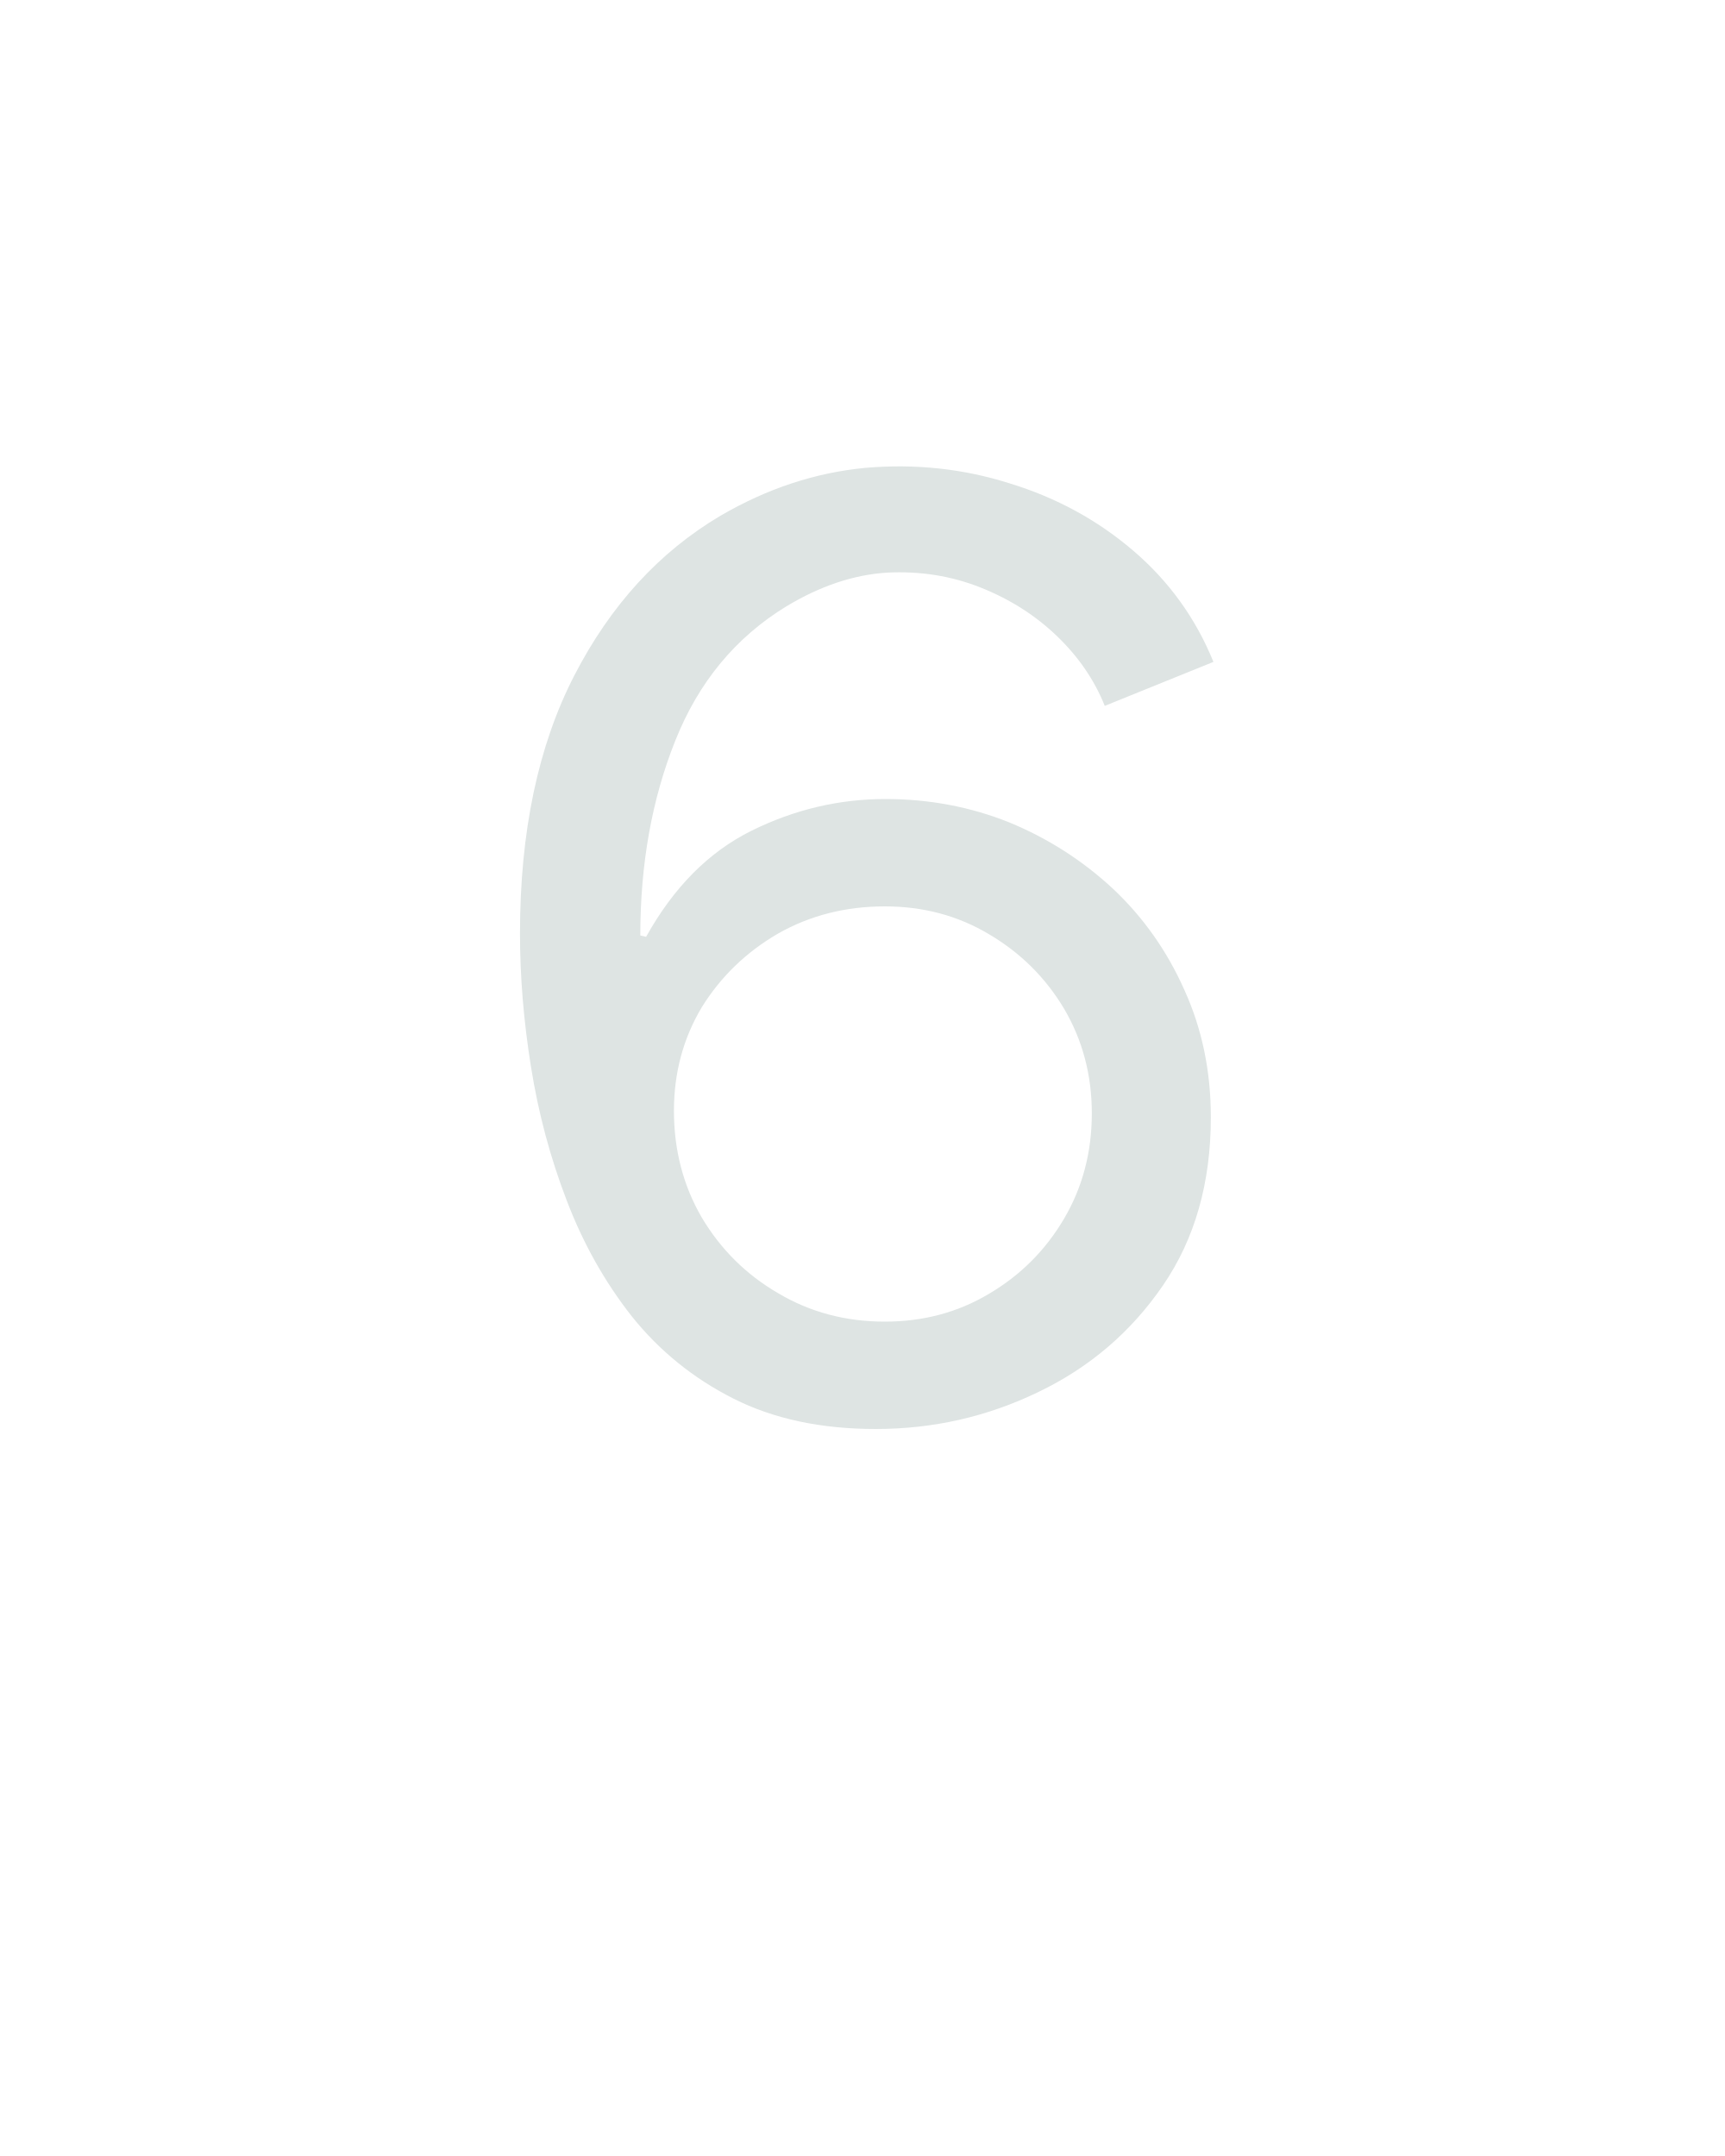
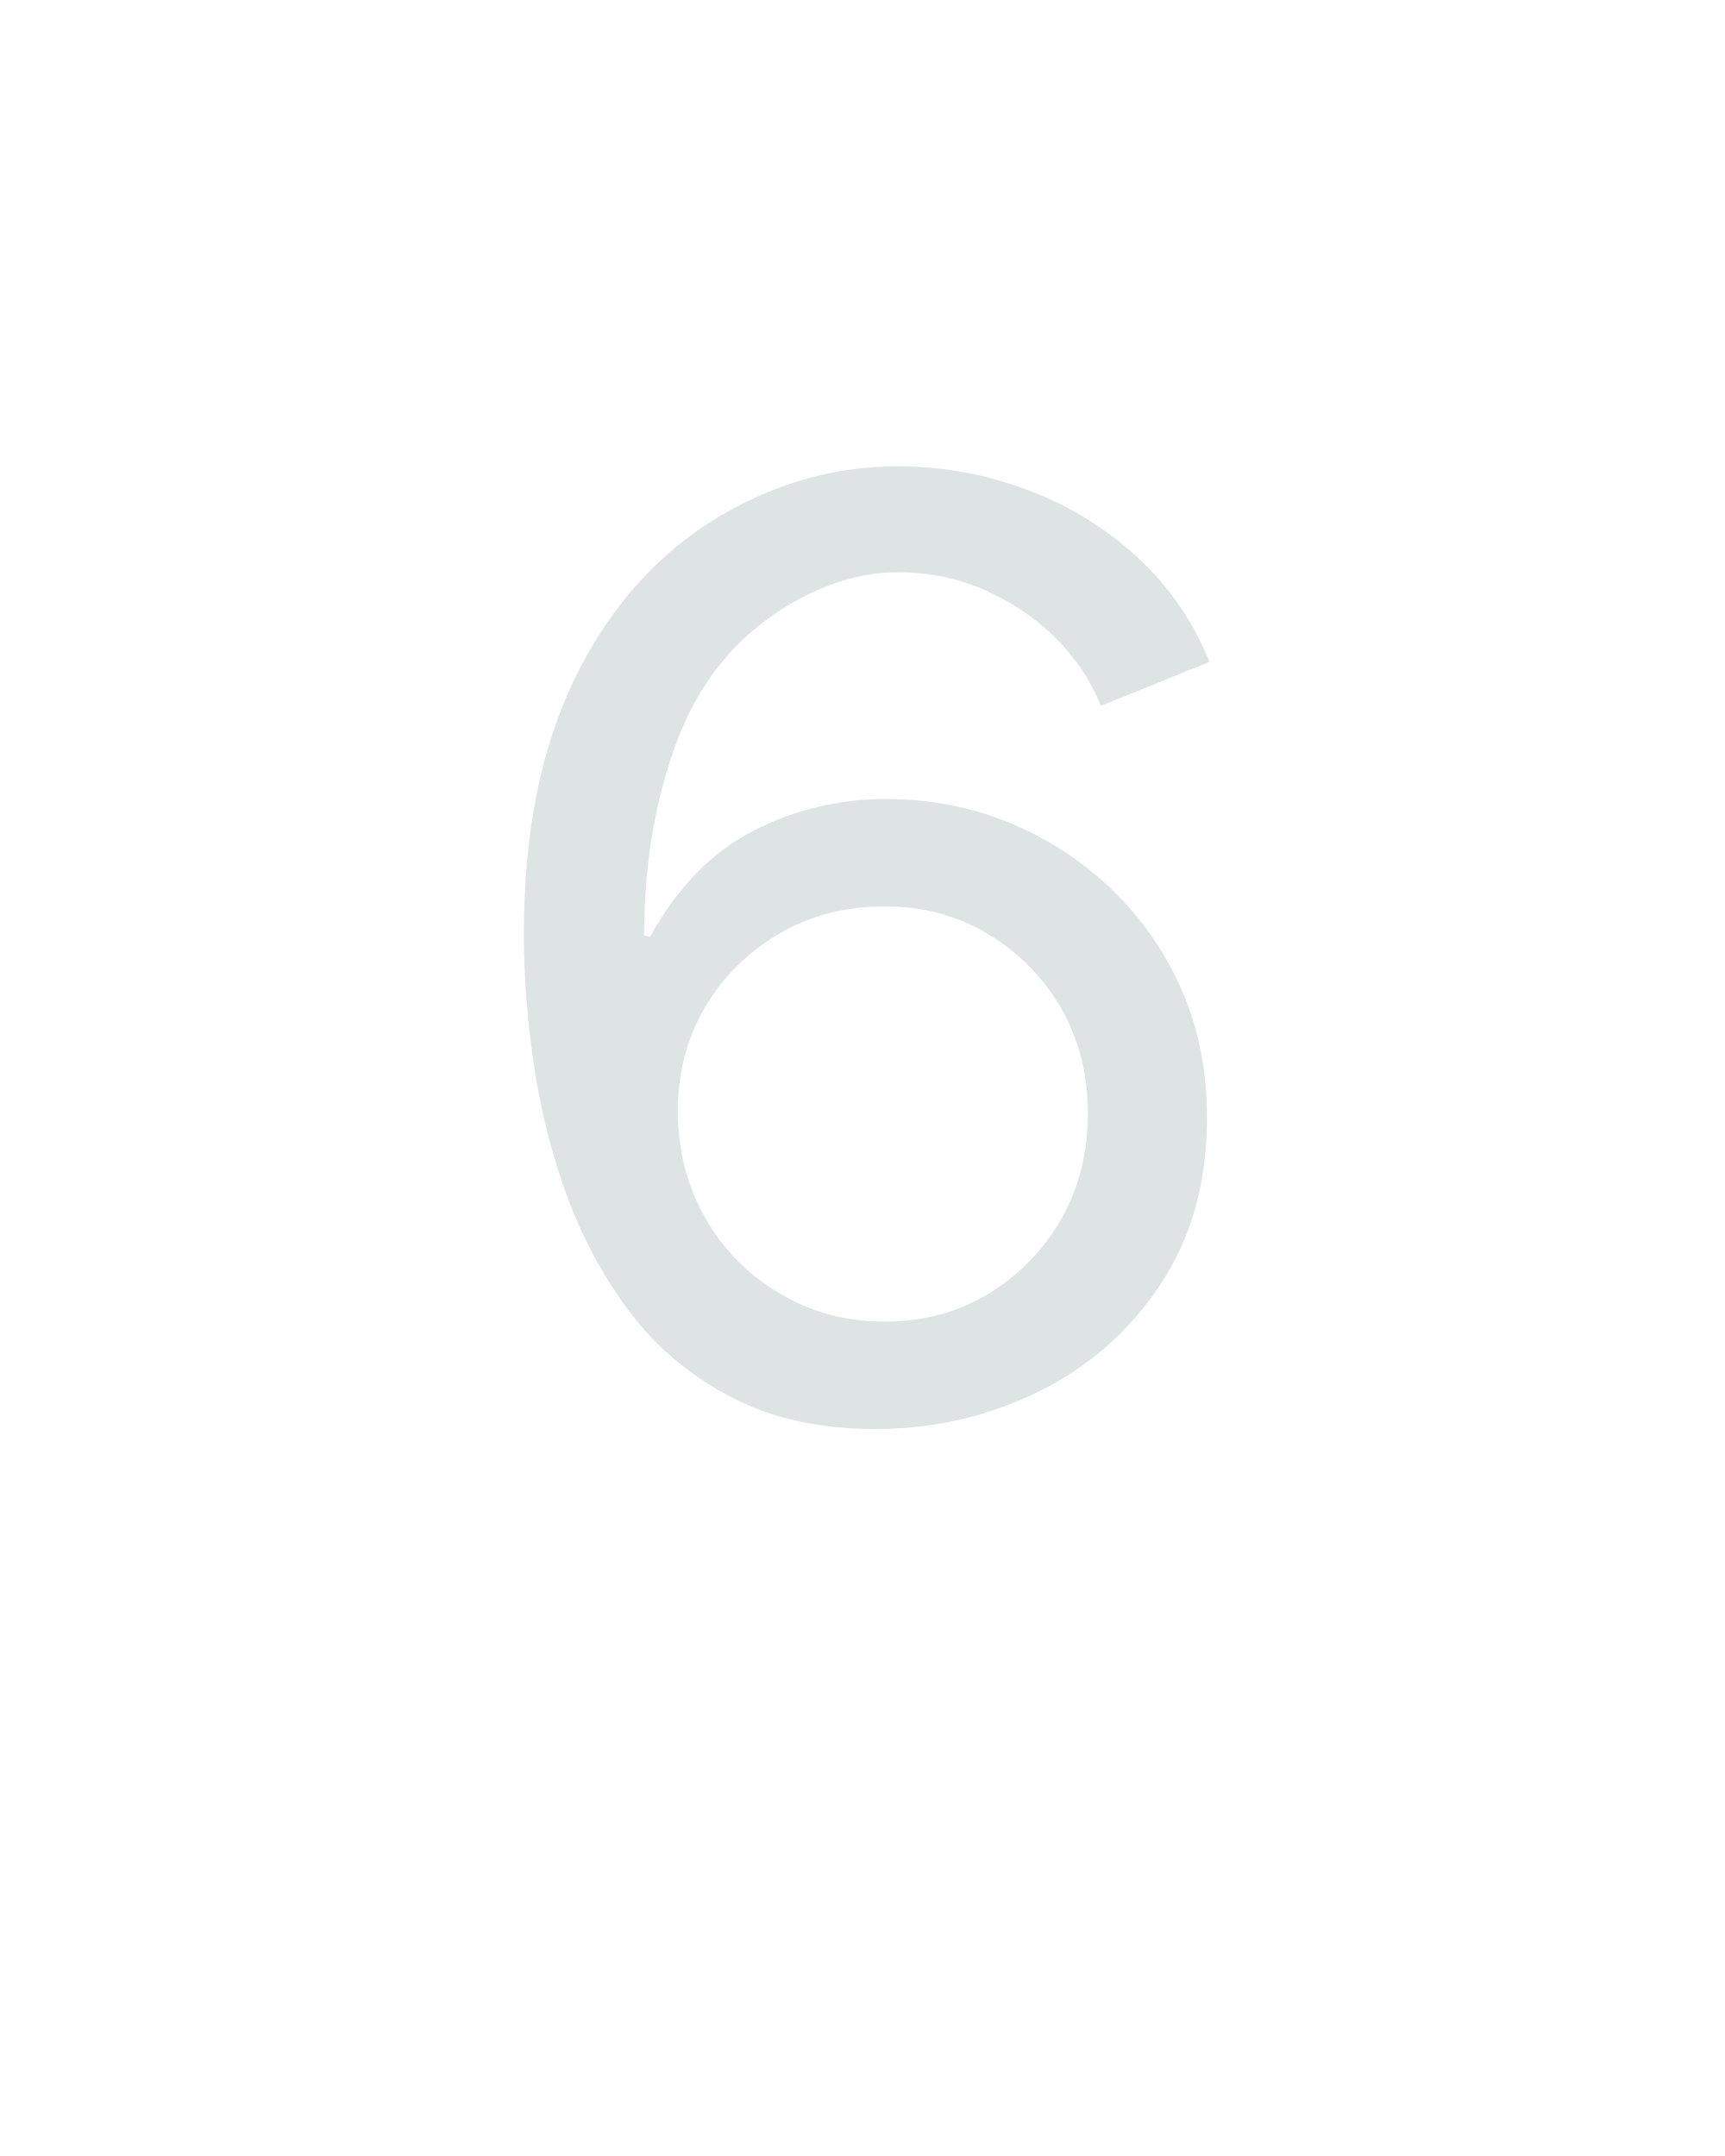
<svg xmlns="http://www.w3.org/2000/svg" height="160" viewBox="0 0 128 160" width="128">
  <defs>
-     <path d="M631 22Q504 22 411 -25Q318 -72 254 -152Q191 -232 153 -332Q115 -431 98 -538Q81 -644 81 -744Q81 -980 165 -1143Q249 -1306 391 -1390Q499 -1453 615 -1464Q731 -1474 838 -1440Q946 -1407 1029 -1336Q1112 -1265 1153 -1164L985 -1096Q961 -1156 911 -1204Q861 -1252 793 -1279Q725 -1306 648 -1302Q571 -1297 493 -1250Q375 -1178 321 -1042Q267 -907 267 -741L276 -739Q340 -854 439 -903Q538 -952 646 -952Q747 -952 837 -916Q927 -879 998 -813Q1068 -747 1108 -657Q1149 -567 1149 -460Q1149 -308 1075 -200Q1001 -92 882 -35Q764 22 631 22ZM645 -144Q734 -144 806 -187Q879 -230 922 -303Q965 -376 965 -466Q965 -555 922 -628Q879 -700 806 -743Q734 -786 645 -786Q554 -786 480 -744Q406 -701 362 -630Q319 -558 319 -470Q319 -379 362 -305Q406 -231 480 -188Q554 -144 645 -144Z" id="path1" />
+     <path d="M631 22Q504 22 412 -25Q319 -72 256 -152Q194 -232 156 -332Q119 -431 103 -538Q87 -644 87 -744Q87 -980 168 -1143Q249 -1306 391 -1390Q499 -1453 614 -1464Q730 -1474 836 -1440Q942 -1407 1024 -1336Q1106 -1265 1147 -1164L979 -1096Q955 -1156 906 -1204Q856 -1252 790 -1279Q723 -1306 647 -1302Q571 -1297 493 -1250Q375 -1178 324 -1042Q273 -907 273 -741L282 -739Q346 -854 442 -903Q538 -952 646 -952Q747 -952 836 -916Q926 -879 995 -813Q1064 -747 1104 -657Q1143 -567 1143 -460Q1143 -308 1070 -200Q998 -92 881 -35Q764 22 631 22ZM645 -144Q734 -144 805 -187Q876 -230 918 -303Q959 -376 959 -466Q959 -555 918 -628Q876 -700 805 -743Q734 -786 645 -786Q554 -786 482 -744Q409 -701 367 -630Q325 -558 325 -470Q325 -379 367 -305Q409 -231 482 -188Q554 -144 645 -144Z" id="path1" />
  </defs>
  <g>
    <g data-glyph="six.lf.ss16" fill="#dee4e3" transform="translate(34.696 104.992) rotate(0) scale(0.048)">
      <use href="#path1" />
    </g>
  </g>
</svg>
